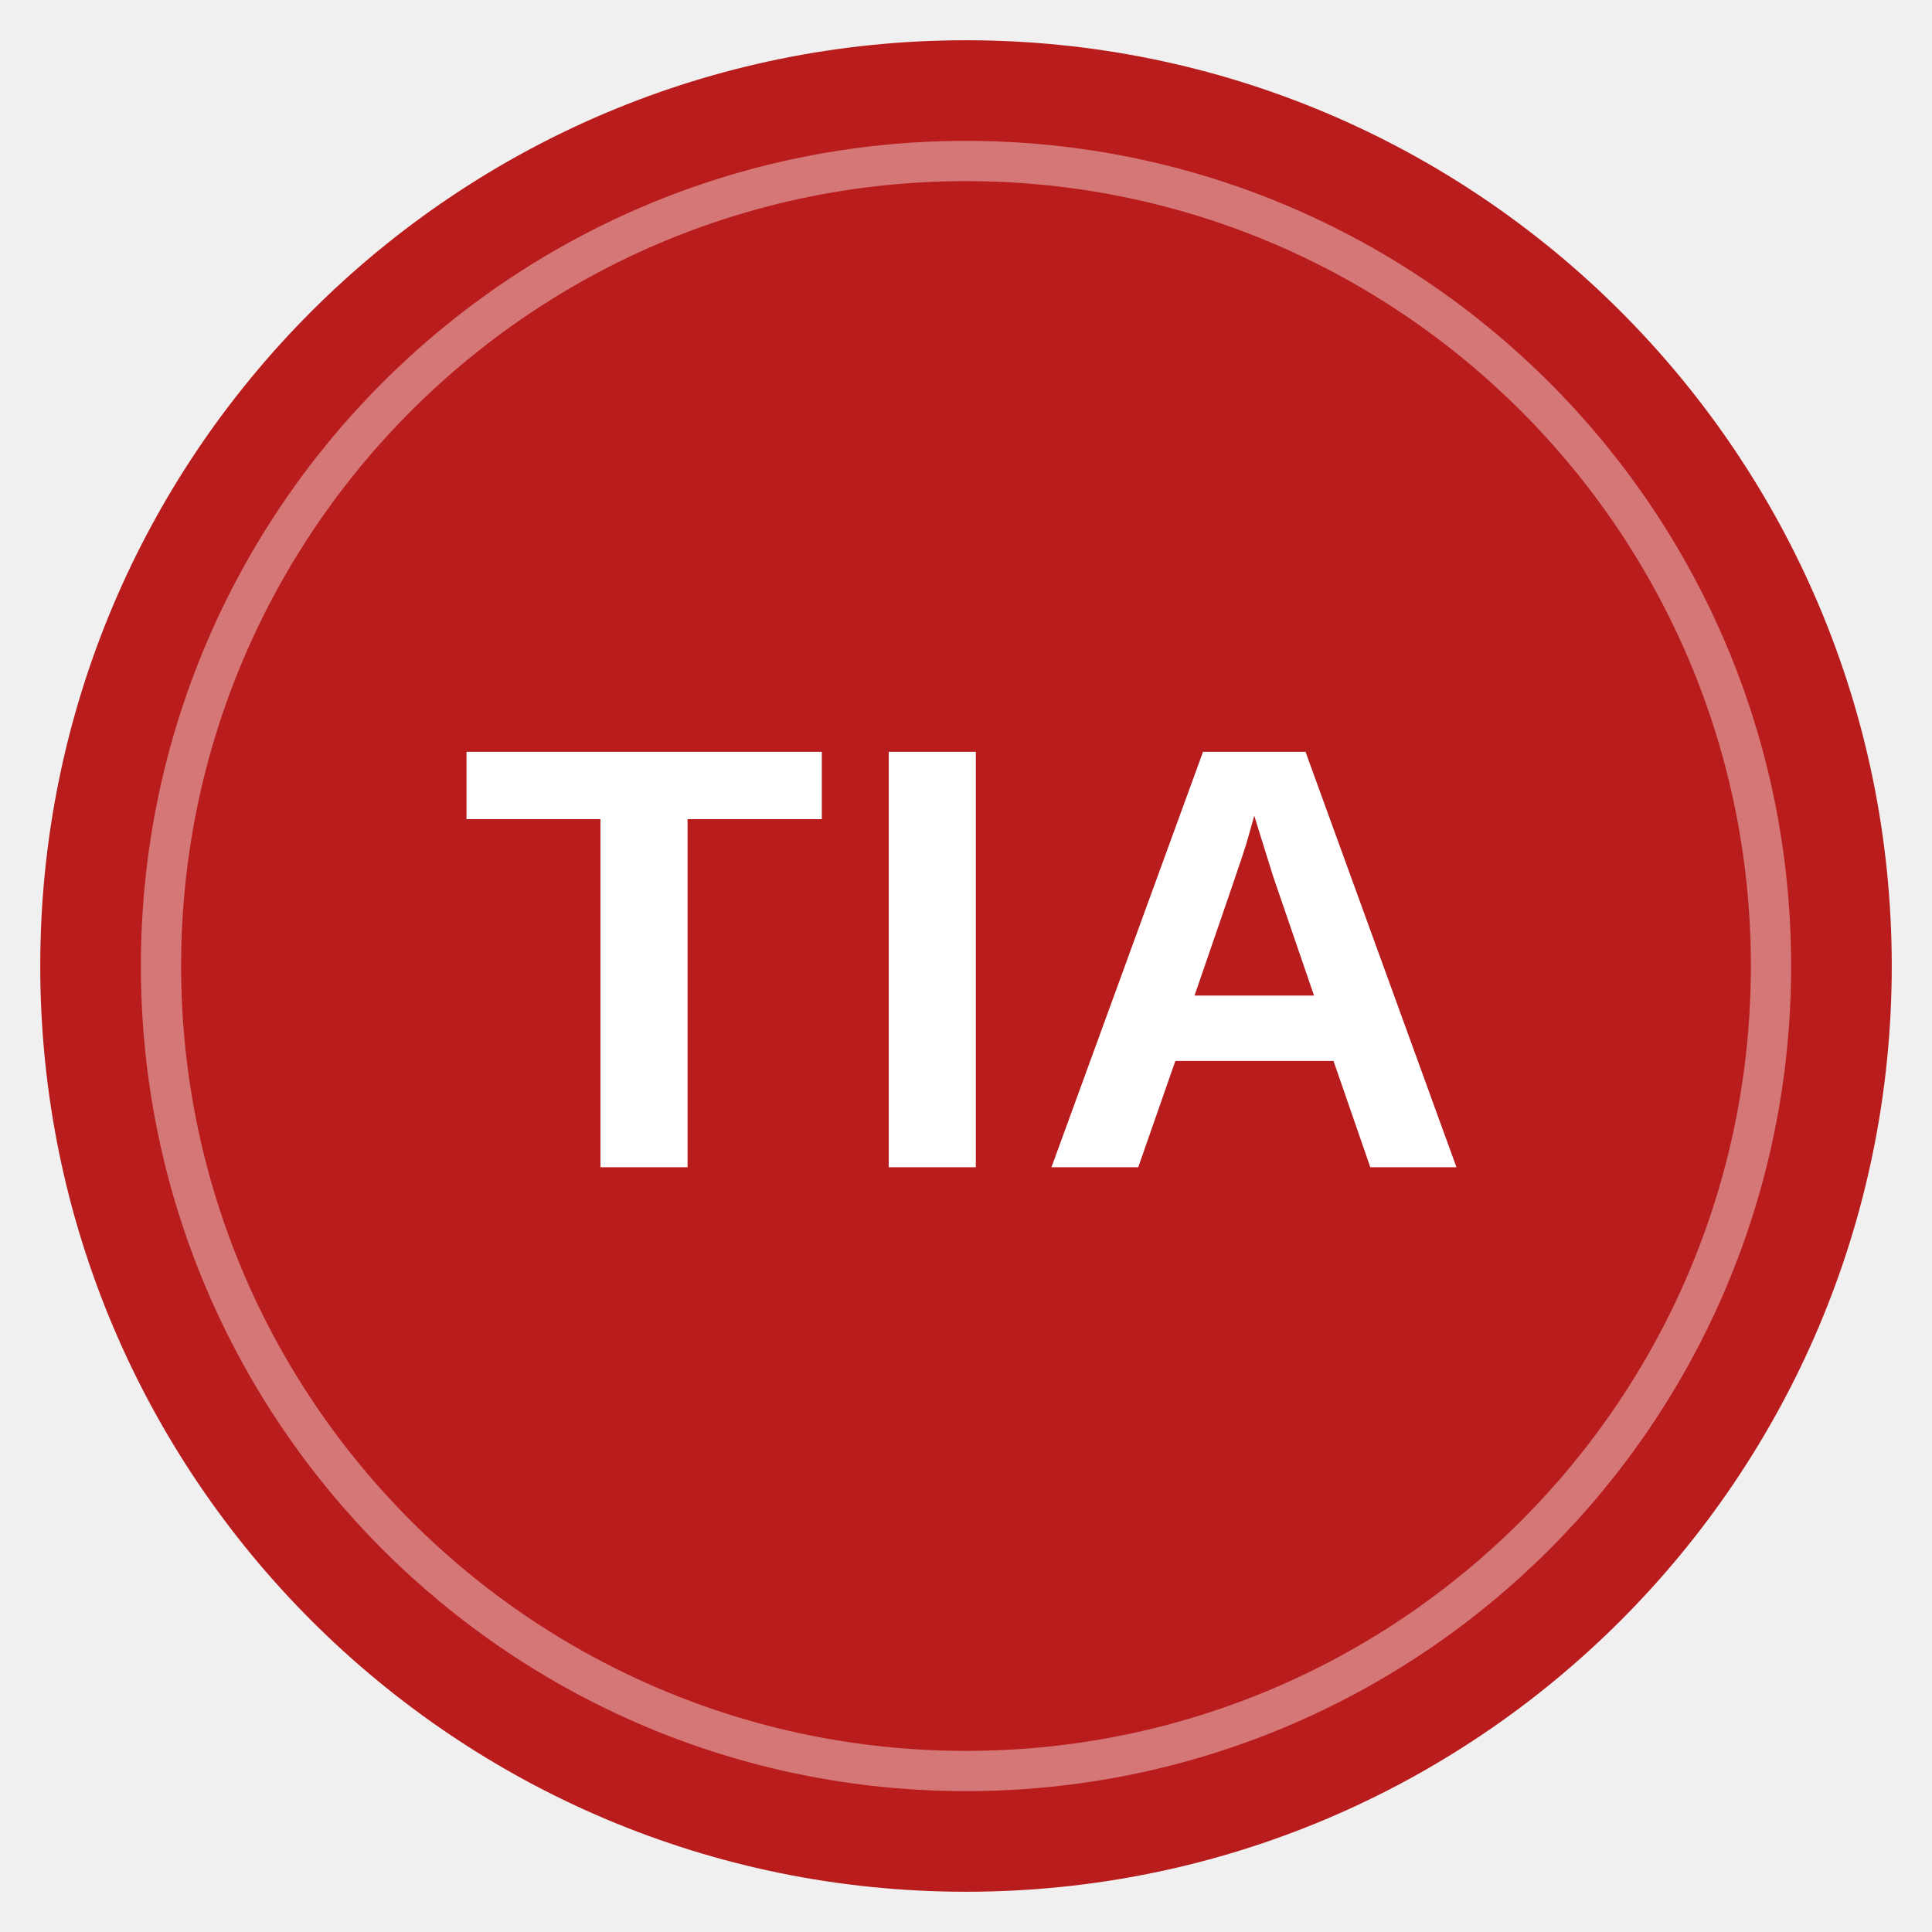
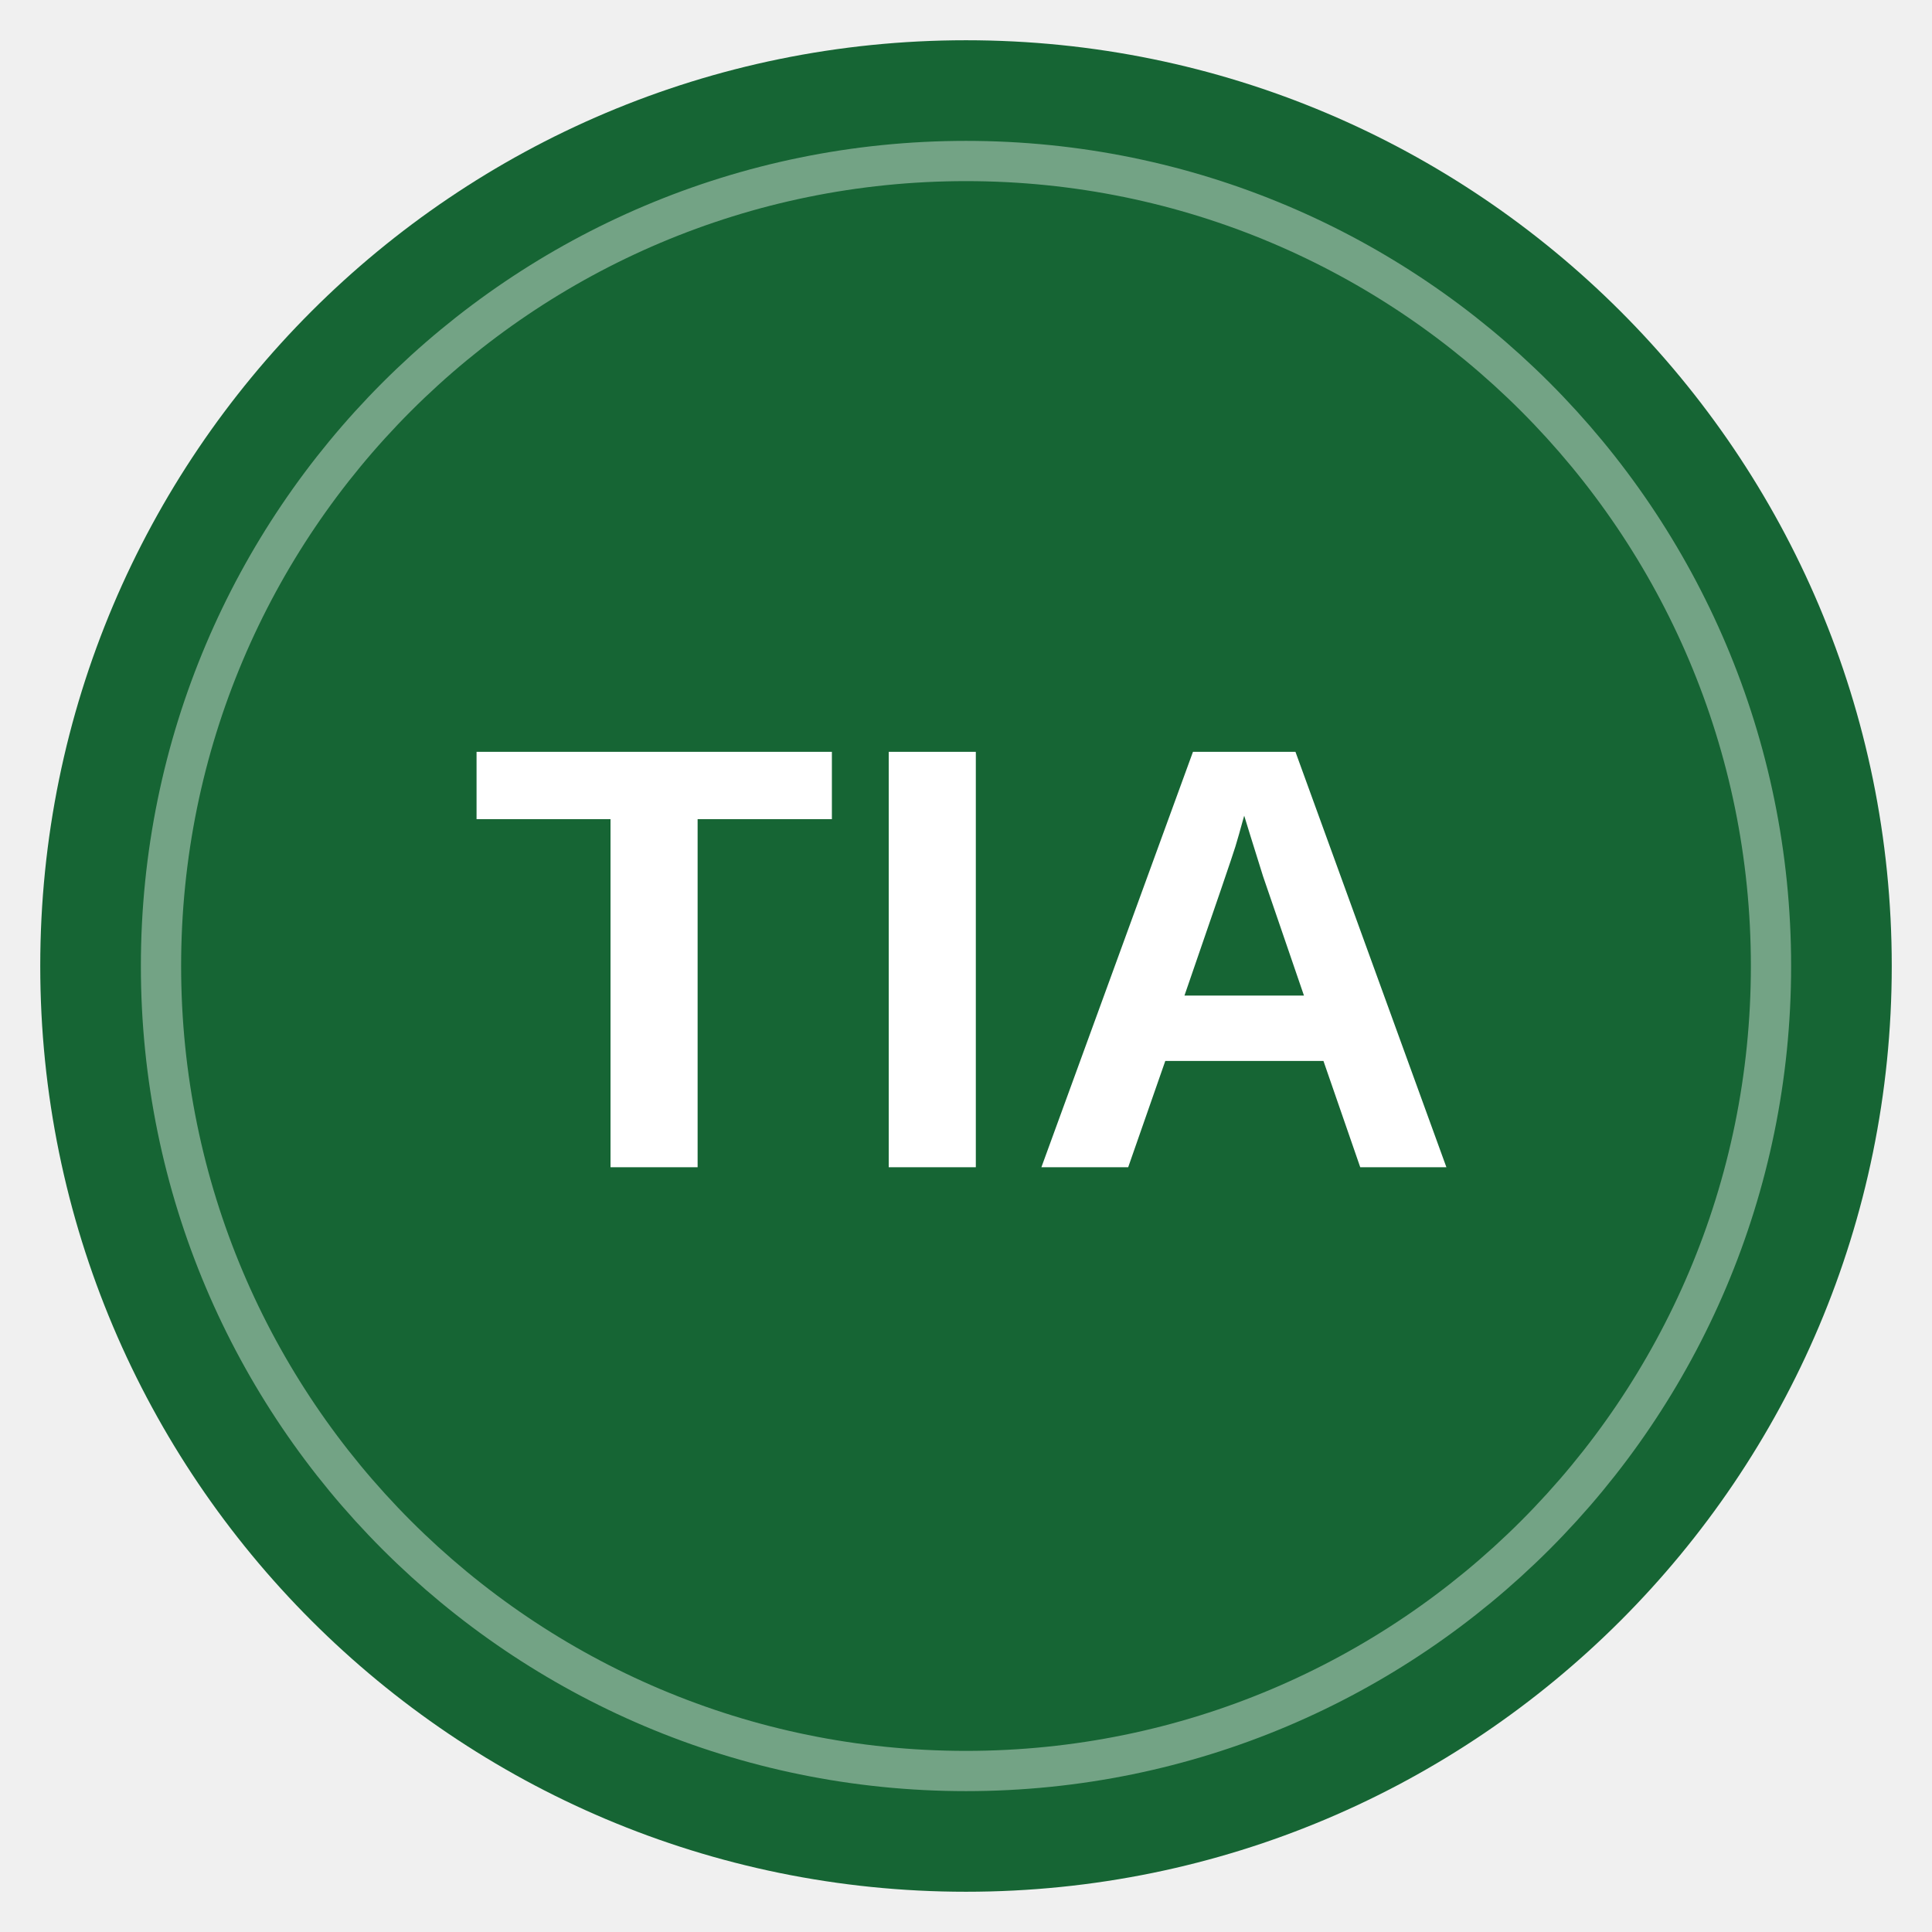
<svg xmlns="http://www.w3.org/2000/svg" viewBox="0 0 96 96">
-   <circle cx="48" cy="48" r="46" fill="#b91c1c" />
+   <circle cx="48" cy="48" r="46" fill="#166534" />
  <circle cx="48" cy="48" r="40" fill="none" stroke="#ffffff" stroke-opacity="0.4" stroke-width="2" />
-   <text x="48" y="58" font-family="Arial, Helvetica, sans-serif" font-size="30" font-weight="800" fill="#ffffff" text-anchor="middle" letter-spacing="1">TIA</text>
+   <text x="48" y="58" font-family="Arial, Helvetica, sans-serif" font-size="30" font-weight="800" fill="#ffffff" text-anchor="middle" letter-spacing="0.5">TIA</text>
</svg>
